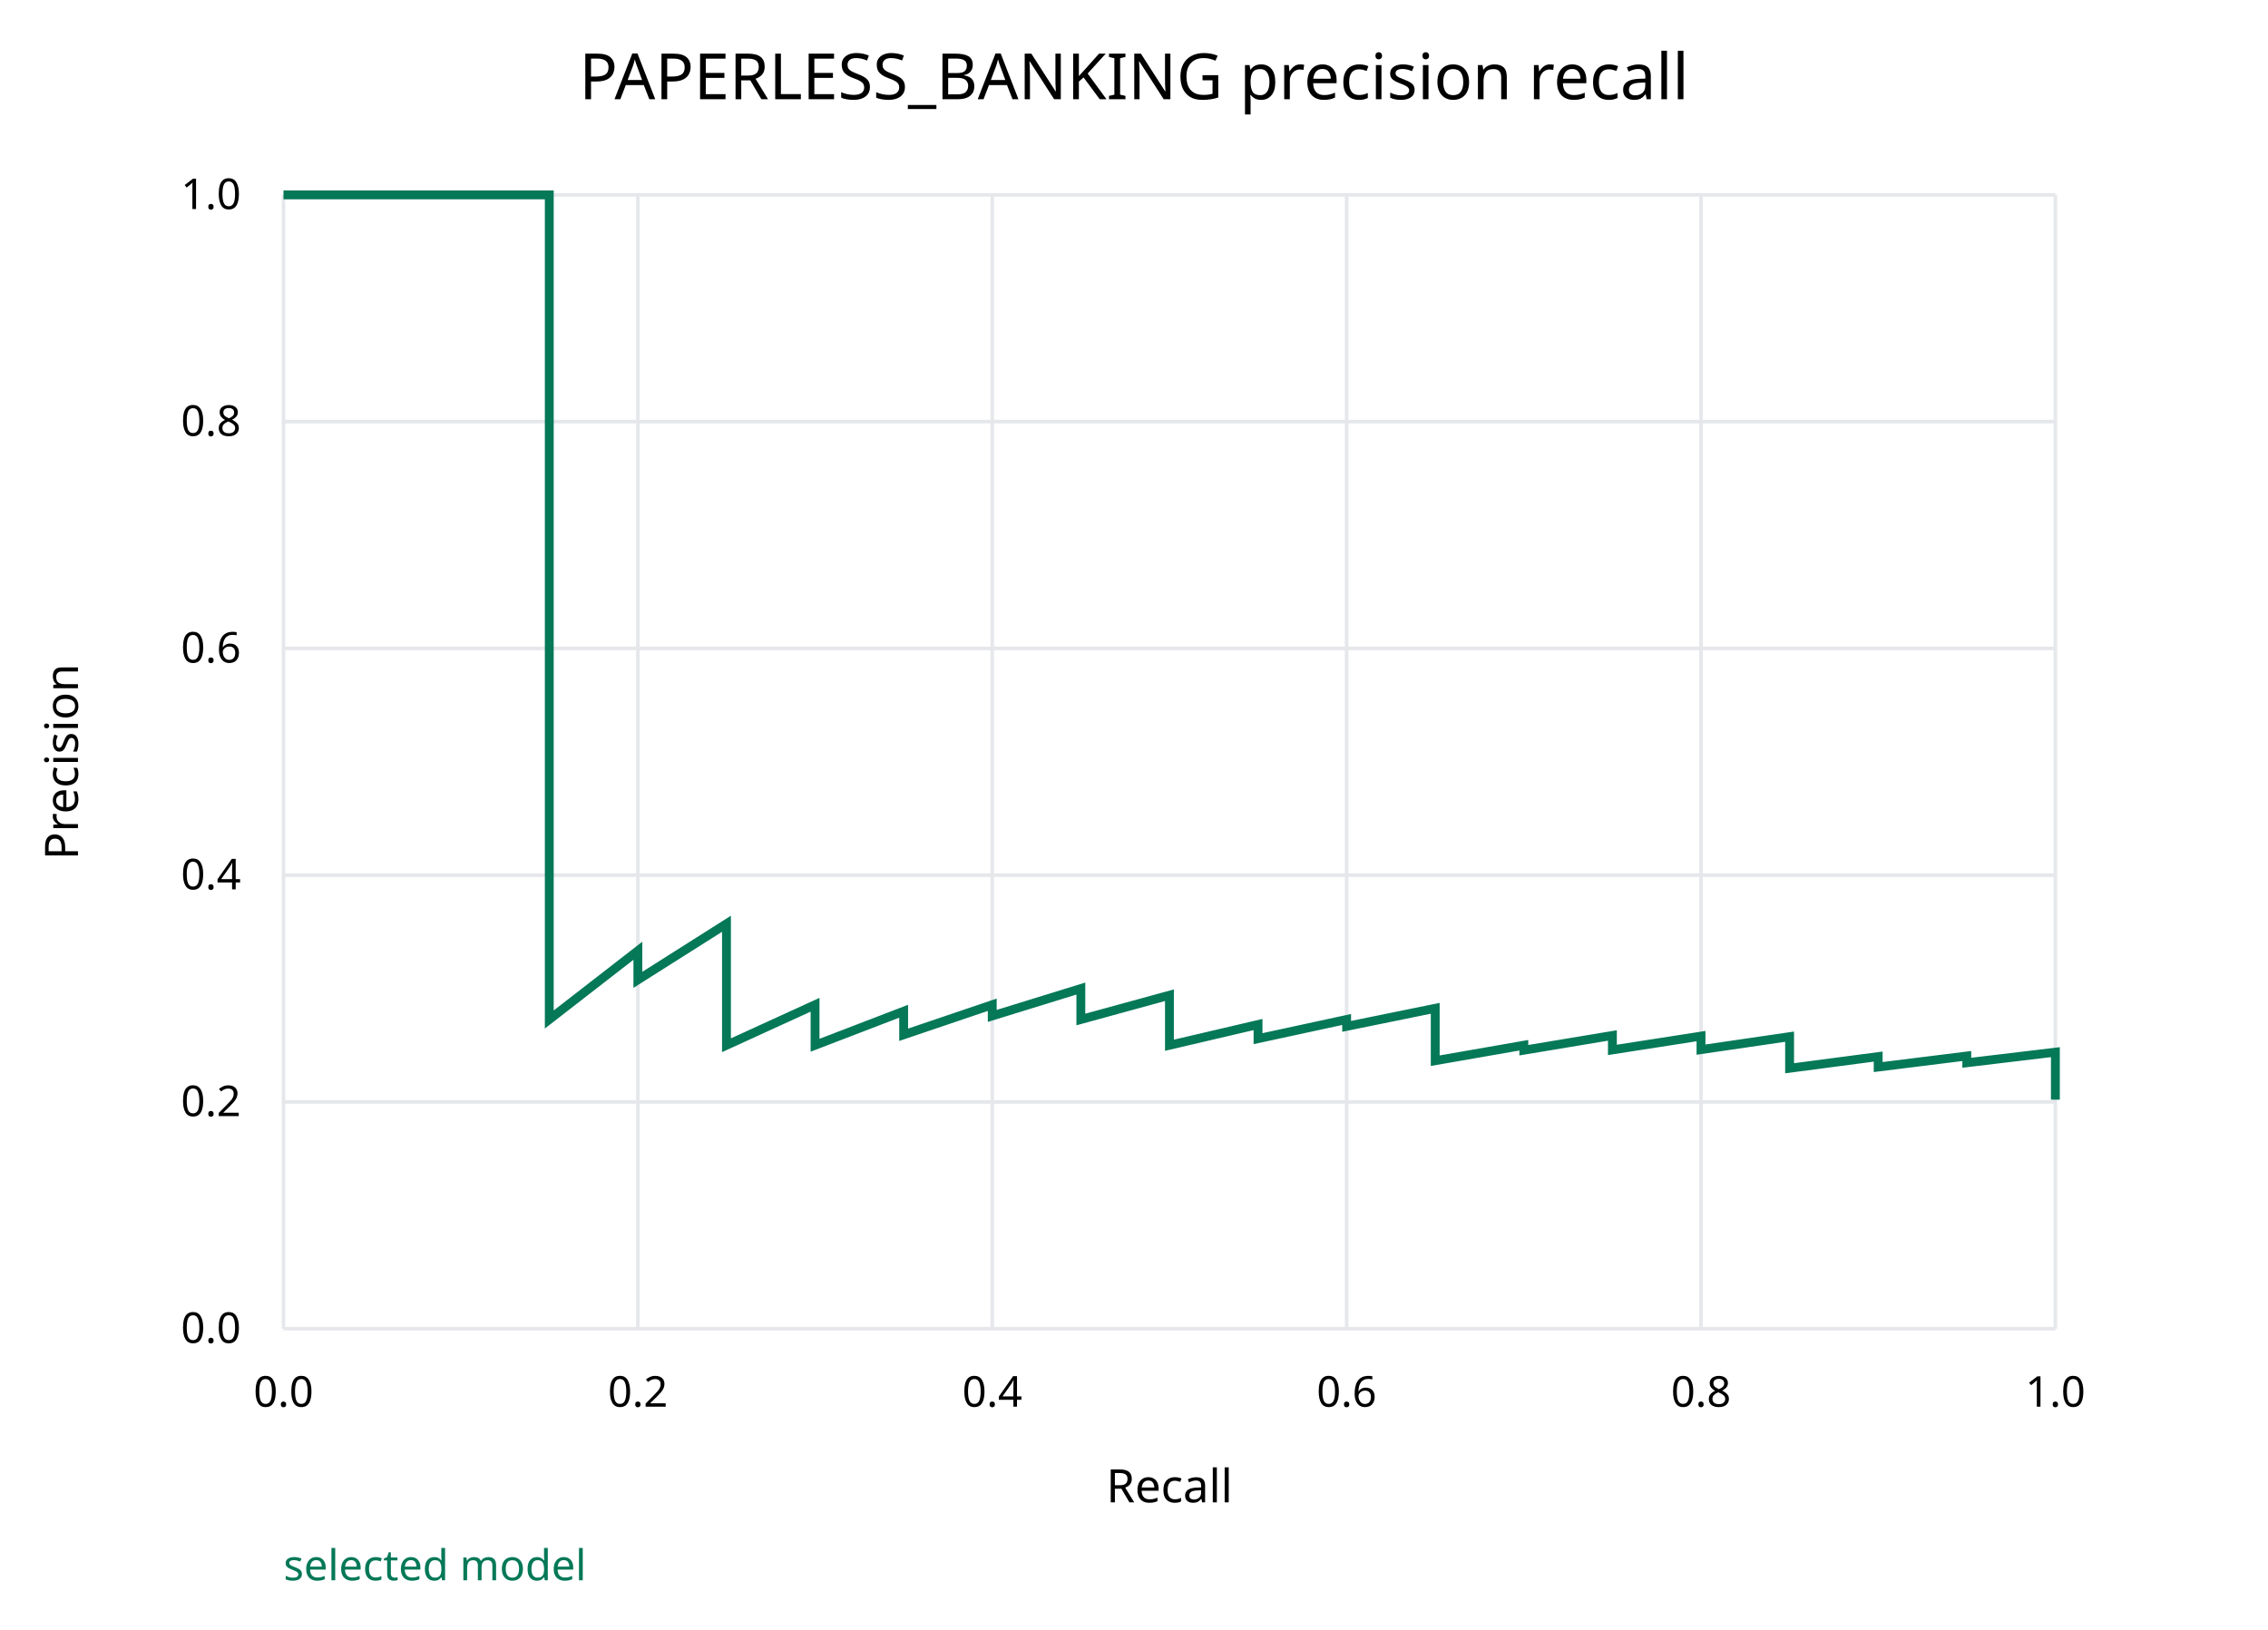
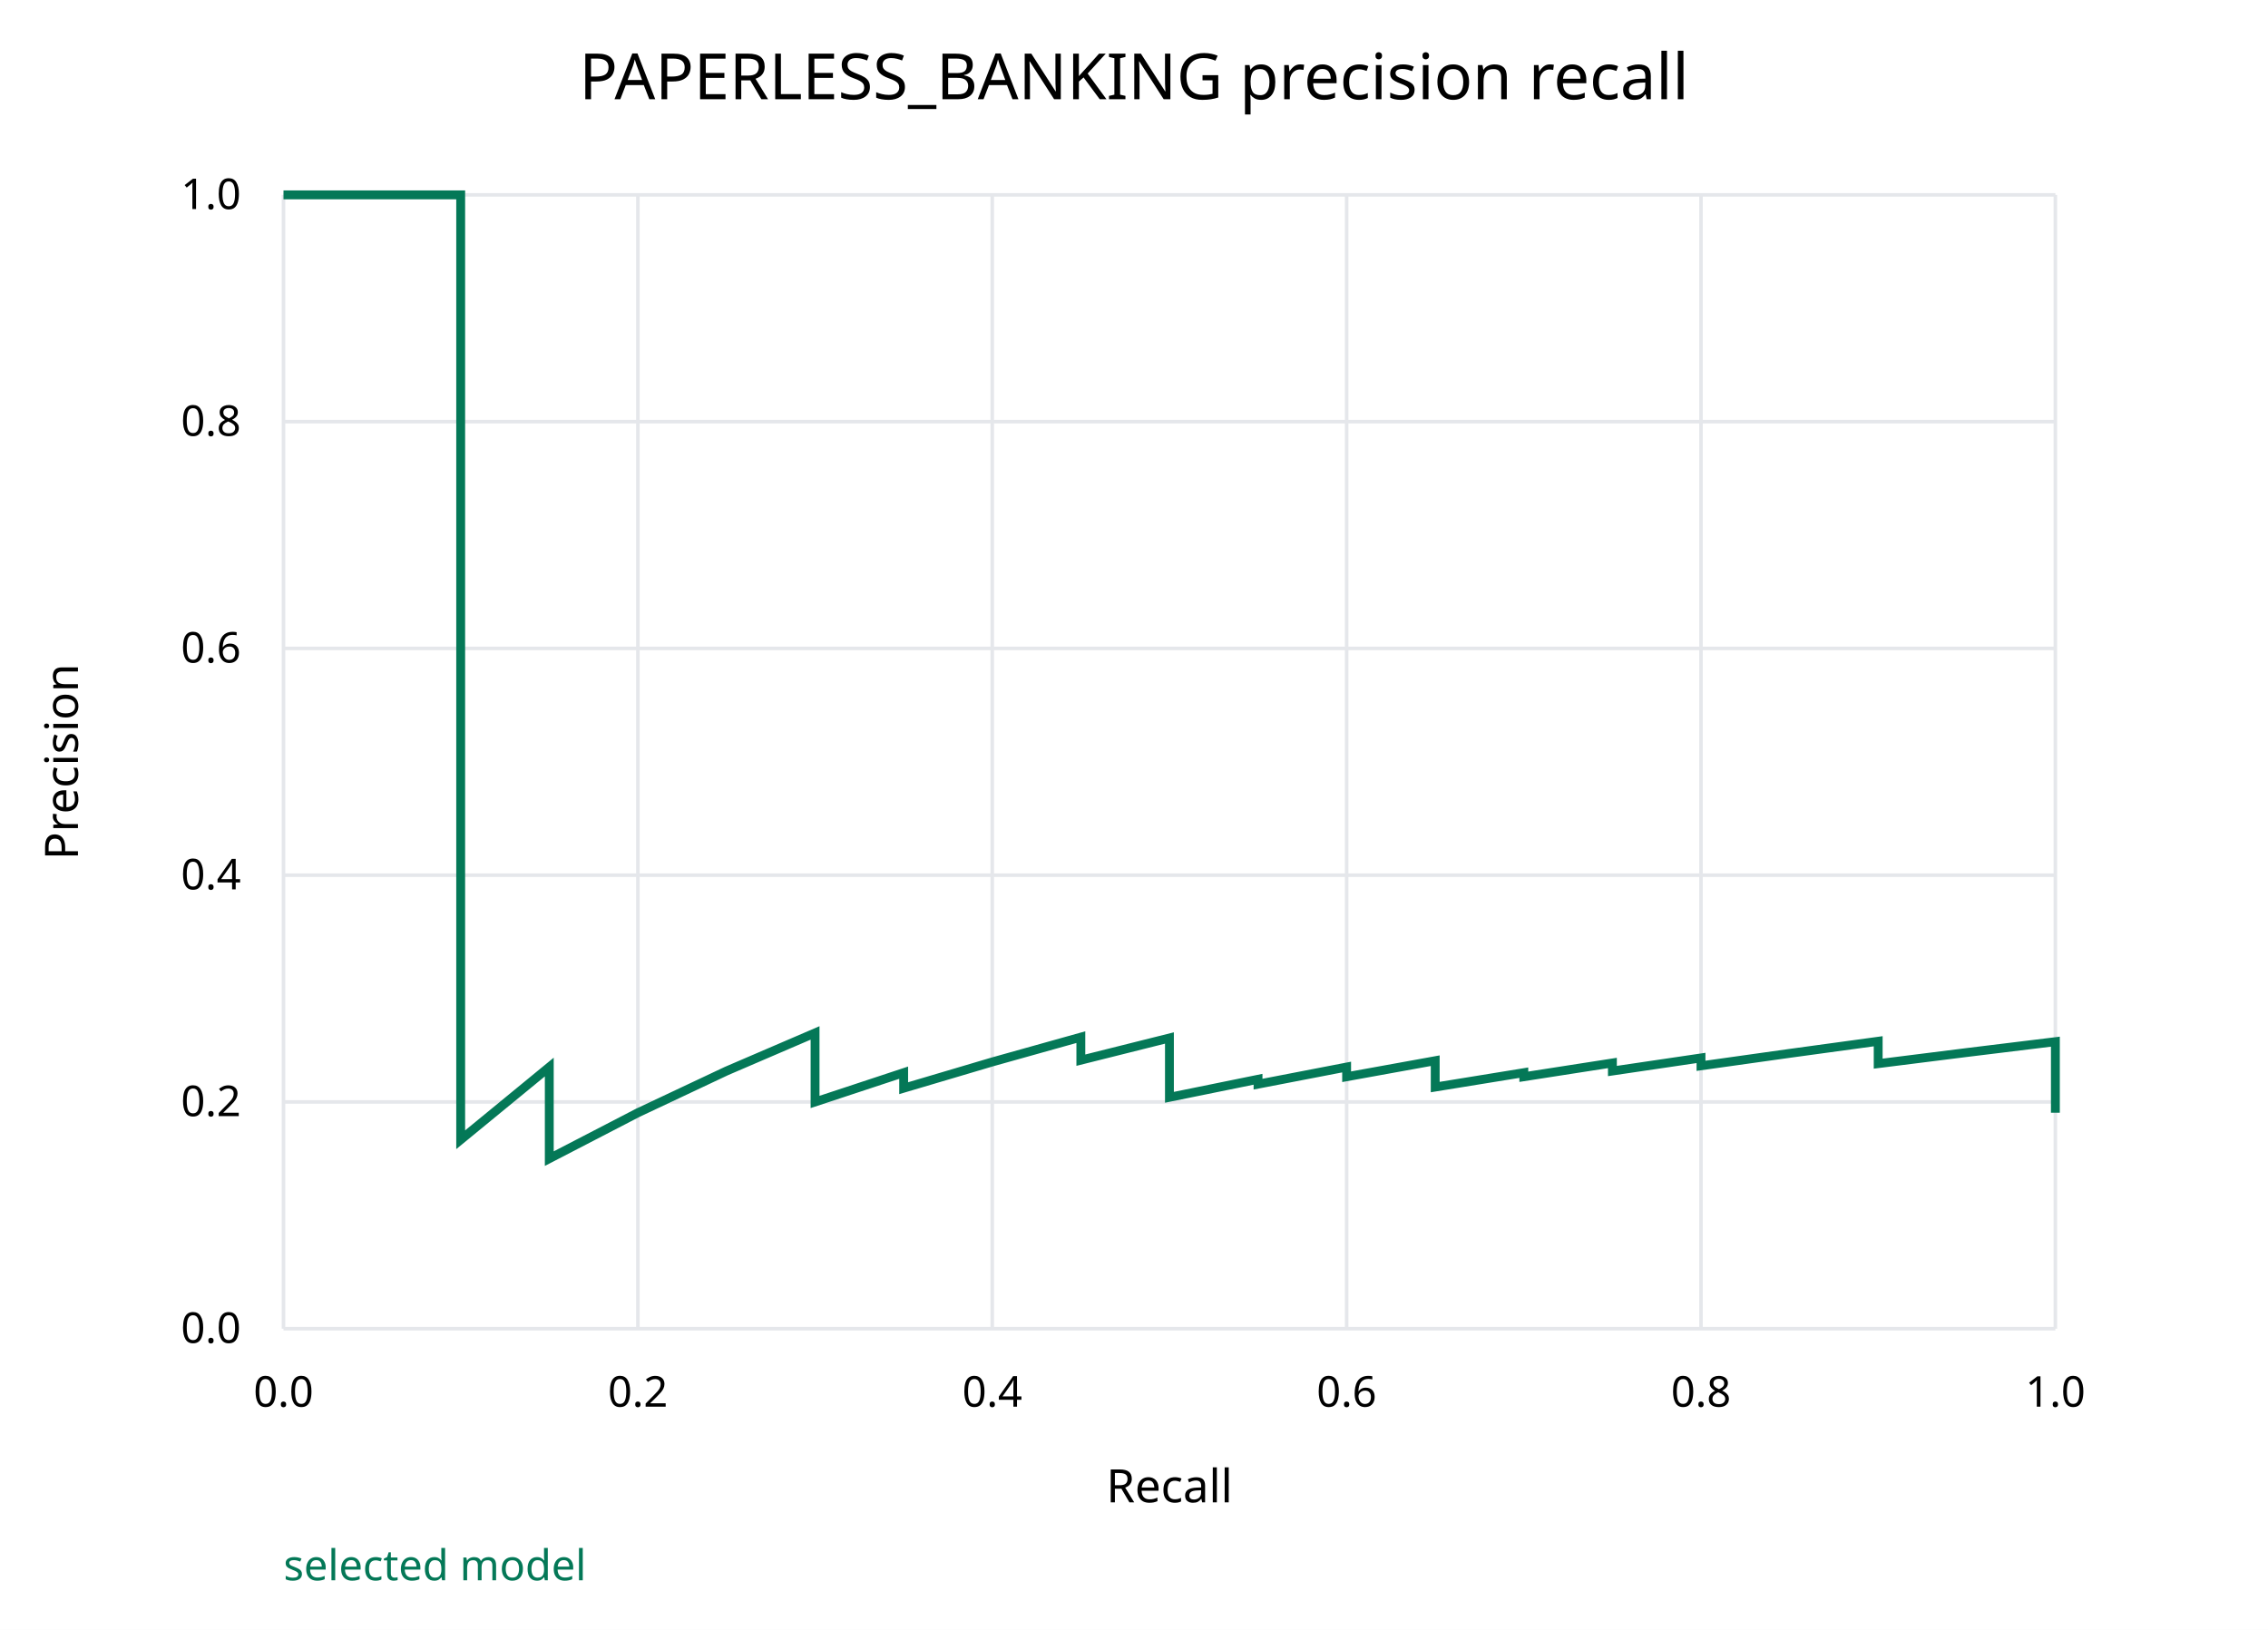
<svg xmlns="http://www.w3.org/2000/svg" width="640" height="460" viewBox="0 0 640 460" role="img" aria-label="PAPERLESS_BANKING precision recall">
  <rect width="100%" height="100%" fill="white" />
  <text x="320" y="28" text-anchor="middle" font-family="sans-serif" font-size="18">PAPERLESS_BANKING precision recall</text>
  <path d="M 80.0 55 V 375 M 80 375.0 H 580" stroke="#e5e7eb" fill="none" />
  <text x="80.0" y="397" text-anchor="middle" font-family="sans-serif" font-size="12">0.0</text>
  <text x="68" y="379.0" text-anchor="end" font-family="sans-serif" font-size="12">0.0</text>
  <path d="M 180.0 55 V 375 M 80 311.0 H 580" stroke="#e5e7eb" fill="none" />
  <text x="180.0" y="397" text-anchor="middle" font-family="sans-serif" font-size="12">0.2</text>
  <text x="68" y="315.0" text-anchor="end" font-family="sans-serif" font-size="12">0.2</text>
  <path d="M 280.0 55 V 375 M 80 247.0 H 580" stroke="#e5e7eb" fill="none" />
  <text x="280.0" y="397" text-anchor="middle" font-family="sans-serif" font-size="12">0.4</text>
  <text x="68" y="251.0" text-anchor="end" font-family="sans-serif" font-size="12">0.4</text>
  <path d="M 380.0 55 V 375 M 80 183.0 H 580" stroke="#e5e7eb" fill="none" />
  <text x="380.0" y="397" text-anchor="middle" font-family="sans-serif" font-size="12">0.6</text>
  <text x="68" y="187.0" text-anchor="end" font-family="sans-serif" font-size="12">0.6</text>
  <path d="M 480.0 55 V 375 M 80 119 H 580" stroke="#e5e7eb" fill="none" />
  <text x="480.0" y="397" text-anchor="middle" font-family="sans-serif" font-size="12">0.8</text>
  <text x="68" y="123" text-anchor="end" font-family="sans-serif" font-size="12">0.8</text>
  <path d="M 580.0 55 V 375 M 80 55.0 H 580" stroke="#e5e7eb" fill="none" />
  <text x="580.0" y="397" text-anchor="middle" font-family="sans-serif" font-size="12">1.0</text>
  <text x="68" y="59.0" text-anchor="end" font-family="sans-serif" font-size="12">1.0</text>
-   <polyline points="580.00,310.35 580.00,309.69 580.00,309.02 580.00,308.33 580.00,307.63 580.00,306.91 580.00,306.18 580.00,305.43 580.00,304.67 580.00,303.89 580.00,303.09 580.00,302.27 580.00,301.44 580.00,300.58 580.00,299.71 580.00,298.81 580.00,297.89 580.00,296.95 555.00,299.94 555.00,299.00 555.00,298.04 530.00,301.15 530.00,300.19 530.00,299.21 530.00,298.20 505.00,301.49 505.00,300.48 505.00,299.44 505.00,298.38 505.00,297.29 505.00,296.16 505.00,295.00 505.00,293.81 505.00,292.58 480.00,296.23 480.00,295.00 480.00,293.73 480.00,292.42 455.00,296.31 455.00,295.00 455.00,293.64 455.00,292.24 430.00,296.40 430.00,295.00 405.00,299.36 405.00,297.96 405.00,296.51 405.00,295.00 405.00,293.43 405.00,291.80 405.00,290.10 405.00,288.33 405.00,286.49 405.00,284.57 380.00,289.67 380.00,287.73 355.00,293.14 355.00,291.19 355.00,289.15 330.00,295.00 330.00,292.95 330.00,290.79 330.00,288.51 330.00,286.11 330.00,283.57 330.00,280.88 305.00,287.73 305.00,285.00 305.00,282.10 305.00,279.00 280.00,286.72 280.00,283.57 255.00,292.04 255.00,288.85 255.00,285.40 230.00,295.00 230.00,291.52 230.00,287.73 230.00,283.57 205.00,295.00 205.00,290.79 205.00,286.11 205.00,280.88 205.00,275.00 205.00,268.33 205.00,260.71 180.00,276.54 180.00,268.33 155.00,287.73 155.00,279.00 155.00,268.33 155.00,255.00 155.00,237.86 155.00,215.00 155.00,183.00 155.00,135.00 155.00,55.00 130.00,55.00 105.00,55.00 80.00,55.00" stroke="#047857" stroke-width="2.5" fill="none" />
+   <polyline points="580.00,314.05 580.00,313.46 580.00,312.86 580.00,312.25 580.00,311.63 580.00,311.00 580.00,310.35 580.00,309.69 580.00,309.02 580.00,308.33 580.00,307.63 580.00,306.91 580.00,306.18 580.00,305.43 580.00,304.67 580.00,303.89 580.00,303.09 580.00,302.27 580.00,301.44 580.00,300.58 580.00,299.71 580.00,298.81 580.00,297.89 580.00,296.95 580.00,295.99 580.00,295.00 580.00,293.99 555.00,297.05 530.00,300.19 530.00,299.21 530.00,298.20 530.00,297.16 530.00,296.10 530.00,295.00 530.00,293.87 505.00,297.29 480.00,300.80 480.00,299.71 480.00,298.58 455.00,302.27 455.00,301.15 455.00,300.00 430.00,303.89 430.00,302.74 405.00,306.80 405.00,305.67 405.00,304.49 405.00,303.28 405.00,302.02 405.00,300.71 405.00,299.36 380.00,303.89 380.00,302.55 380.00,301.15 355.00,305.98 355.00,304.60 330.00,309.69 330.00,308.33 330.00,306.91 330.00,305.43 330.00,303.89 330.00,302.27 330.00,300.58 330.00,298.81 330.00,296.95 330.00,295.00 330.00,292.95 305.00,299.21 305.00,297.16 305.00,295.00 305.00,292.71 280.00,299.71 255.00,307.12 255.00,305.00 255.00,302.74 230.00,311.00 230.00,308.79 230.00,306.43 230.00,303.89 230.00,301.15 230.00,298.20 230.00,295.00 230.00,291.52 205.00,302.27 180.00,314.05 155.00,327.00 155.00,324.47 155.00,321.67 155.00,318.53 155.00,315.00 155.00,311.00 155.00,306.43 155.00,301.15 130.00,321.67 130.00,316.82 130.00,311.00 130.00,303.89 130.00,295.00 130.00,283.57 130.00,268.33 130.00,247.00 130.00,215.00 130.00,161.67 130.00,55.00 105.00,55.00 80.00,55.00" stroke="#047857" stroke-width="2.5" fill="none" />
  <text x="80" y="446" fill="#047857" font-family="sans-serif" font-size="12">selected model</text>
  <text x="330" y="424" text-anchor="middle" font-family="sans-serif" font-size="13">Recall</text>
  <text transform="translate(22 215) rotate(-90)" text-anchor="middle" font-family="sans-serif" font-size="13">Precision</text>
</svg>
